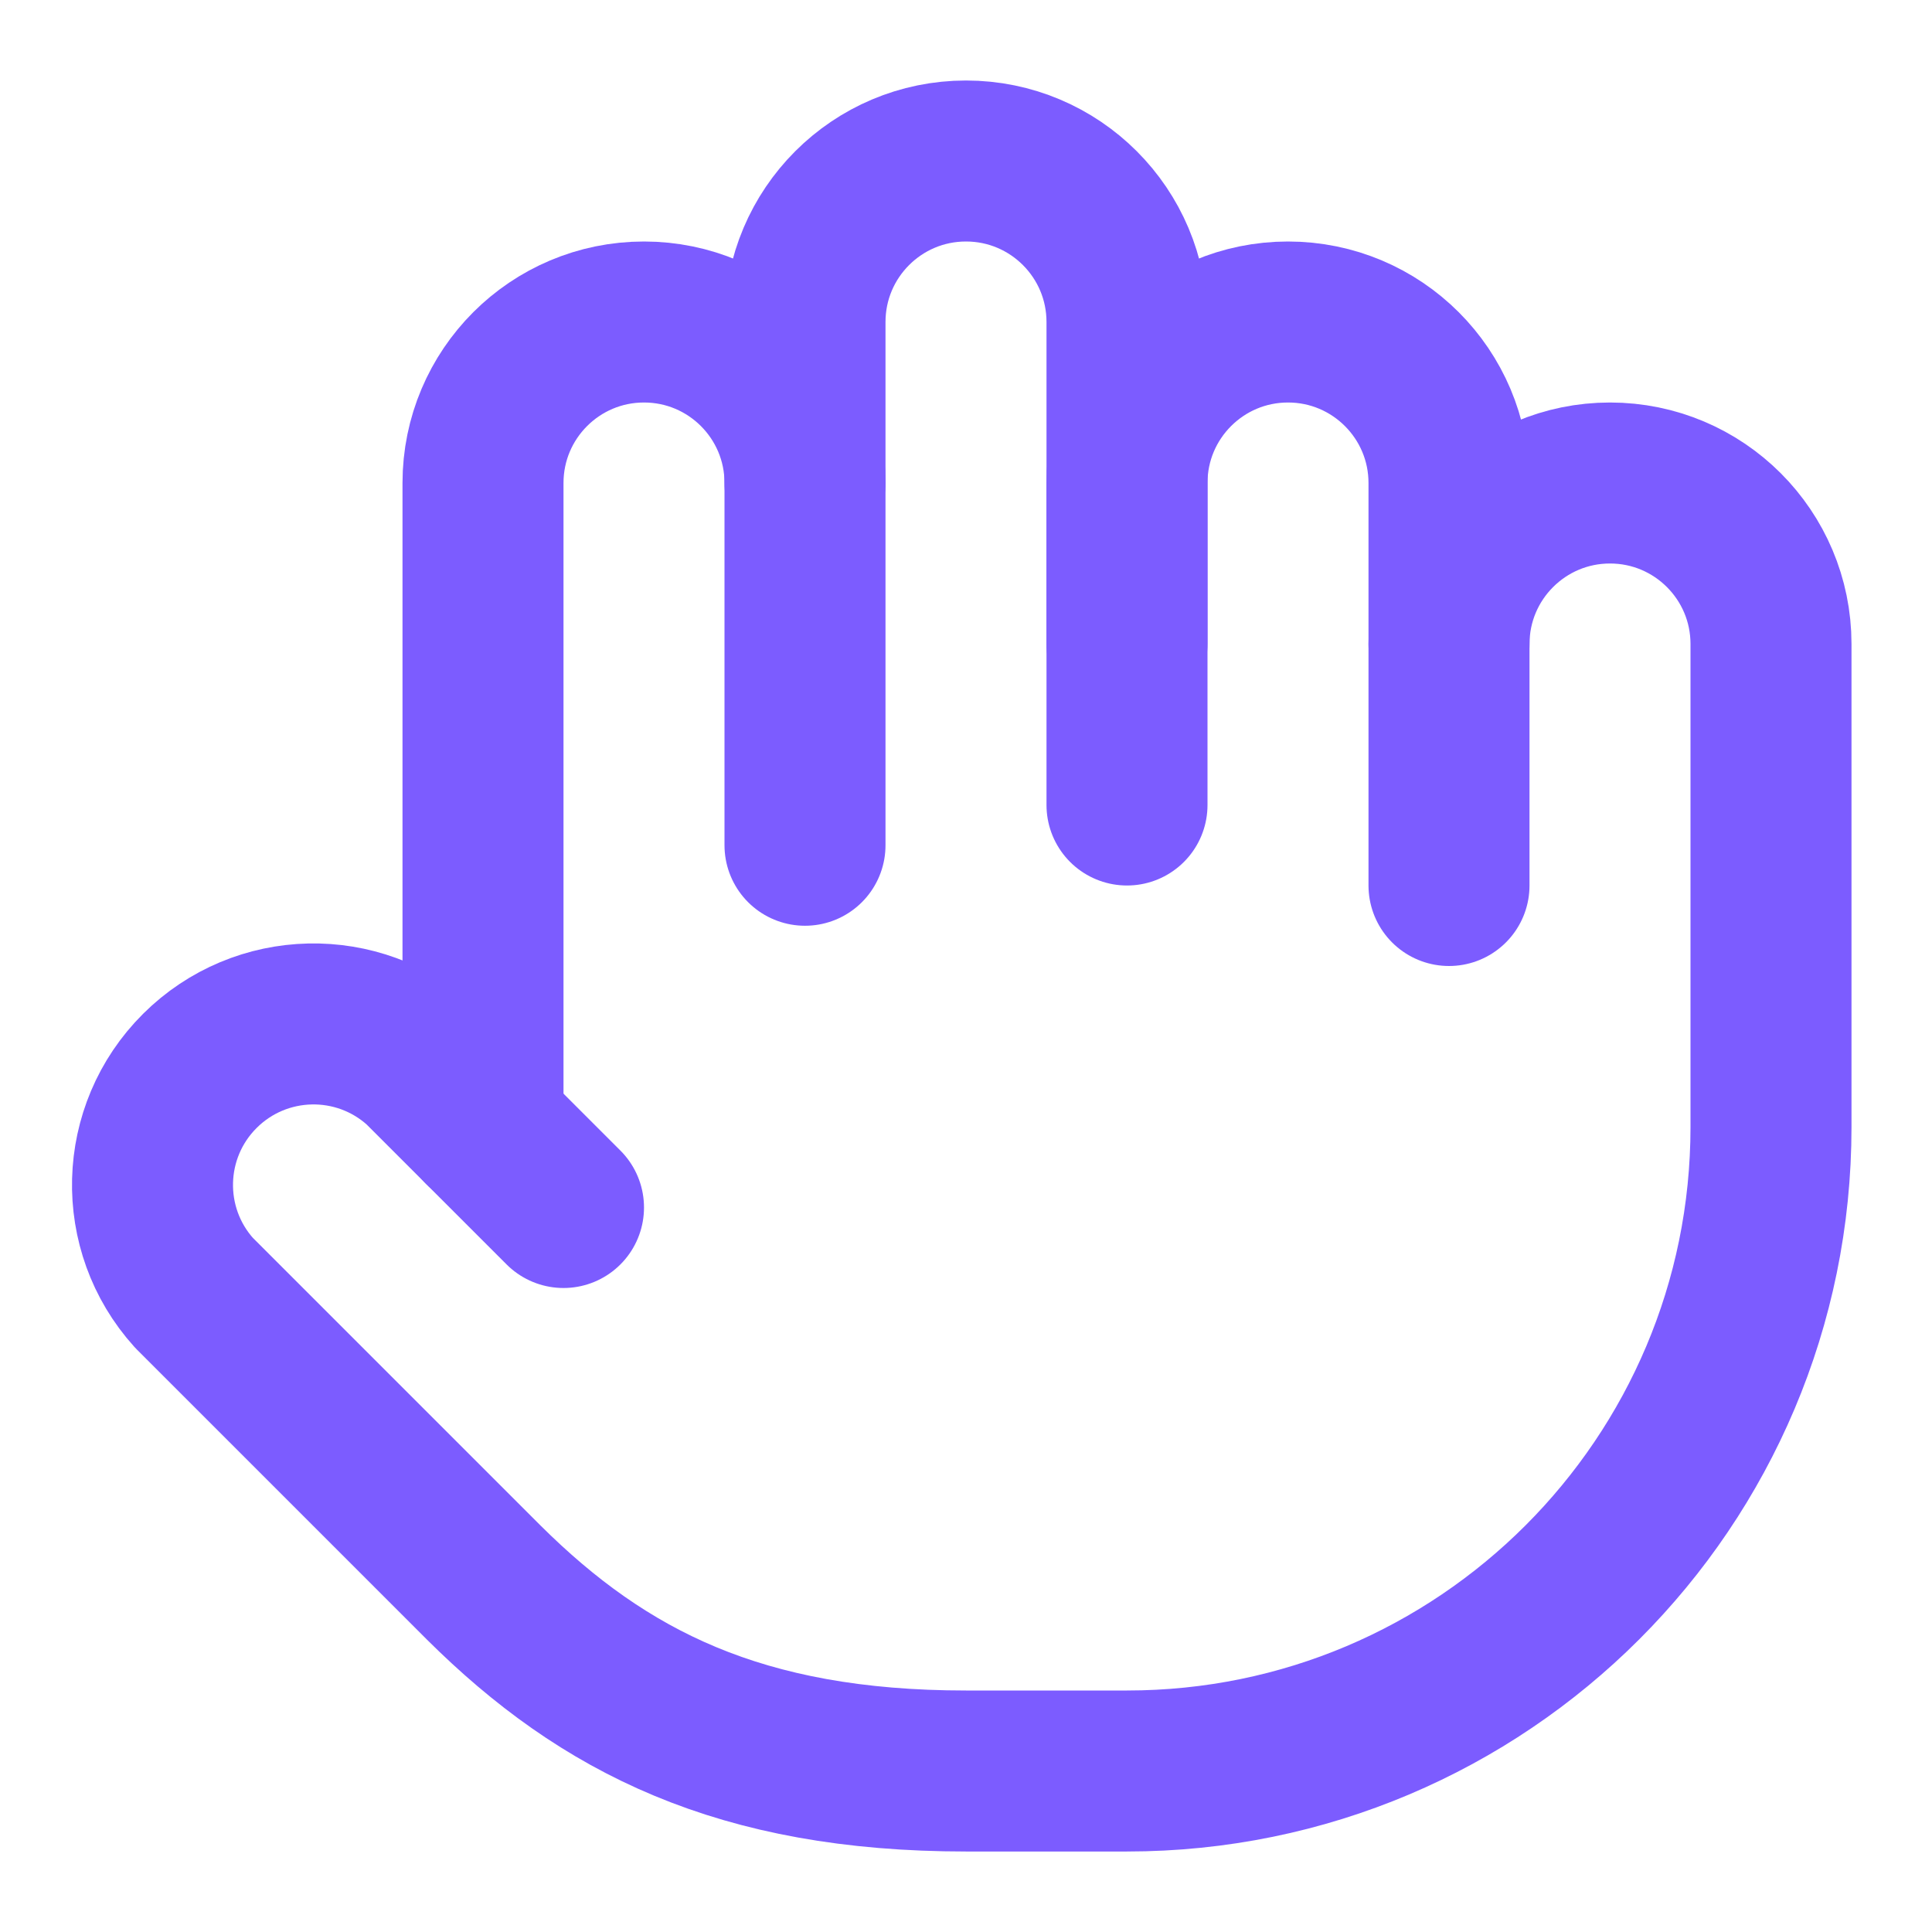
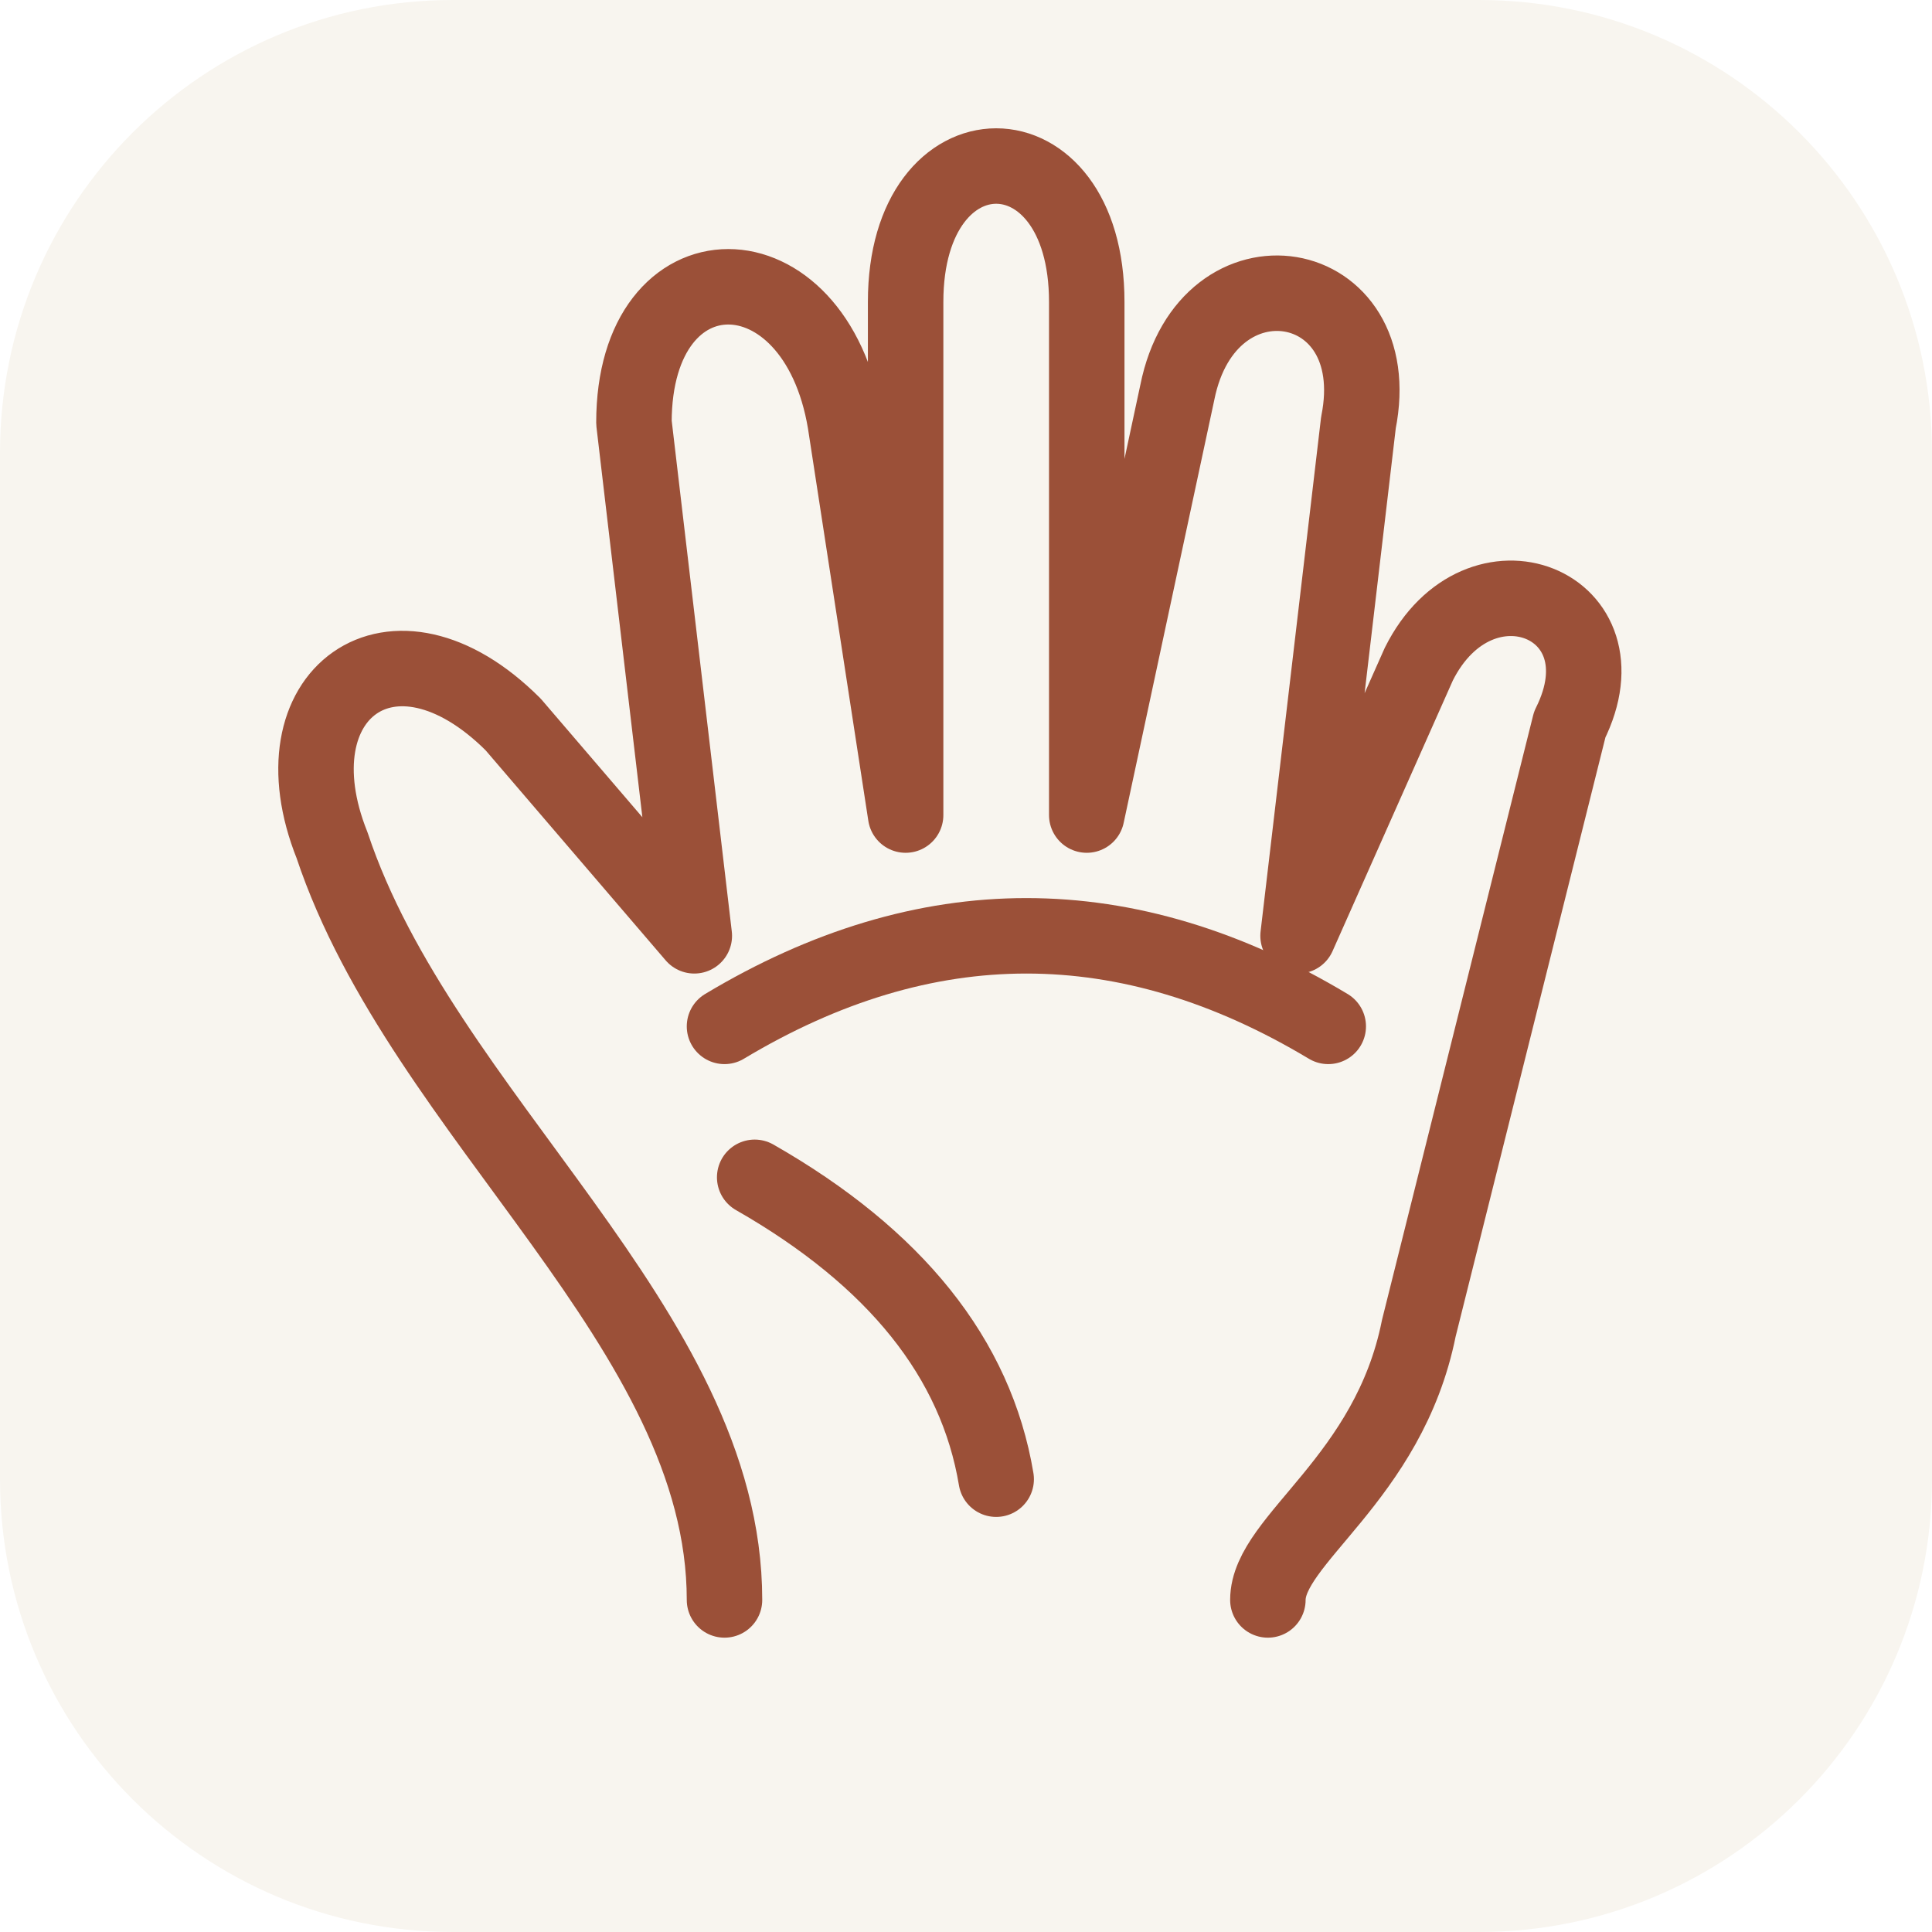
- <svg xmlns="http://www.w3.org/2000/svg" viewBox="0 0 24 24" fill="none" stroke="#7C5CFF" stroke-width="2" stroke-linecap="round" stroke-linejoin="round">
-   <path d="M18 11V6a2 2 0 0 0-2-2v0a2 2 0 0 0-2 2v2" />
-   <path d="M14 10V4a2 2 0 0 0-2-2v0a2 2 0 0 0-2 2v2" />
-   <path d="M10 10.5V6a2 2 0 0 0-2-2v0a2 2 0 0 0-2 2v8" />
-   <path d="M18 8a2 2 0 1 1 4 0v6a8 8 0 0 1-8 8h-2c-2.8 0-4.5-.86-5.99-2.34l-3.6-3.6a2 2 0 0 1 2.83-2.82L7 15" />
+ <svg xmlns="http://www.w3.org/2000/svg" viewBox="0 0 64 64">
+   <rect width="64" height="64" rx="15" fill="#f8f5ef" />
+   <g stroke="#9b5038" fill="none" stroke-width="2.5" stroke-linecap="round" stroke-linejoin="round">
+     <path d="M24 53c0-9-10-16-13-25-2-5 2-8 6-4l6 7-2-17c0-6 6-6 7 0l2 13V10c0-6 6-6 6 0v17l3-14c1-5 7-4 6 1l-2 17 4-9c2-4 7-2 5 2l-5 20c-1 5-5 7-5 9" />
+     <path d="M24 34q10-6 20 0M25 39q7 4 8 10" />
+   </g>
</svg>
